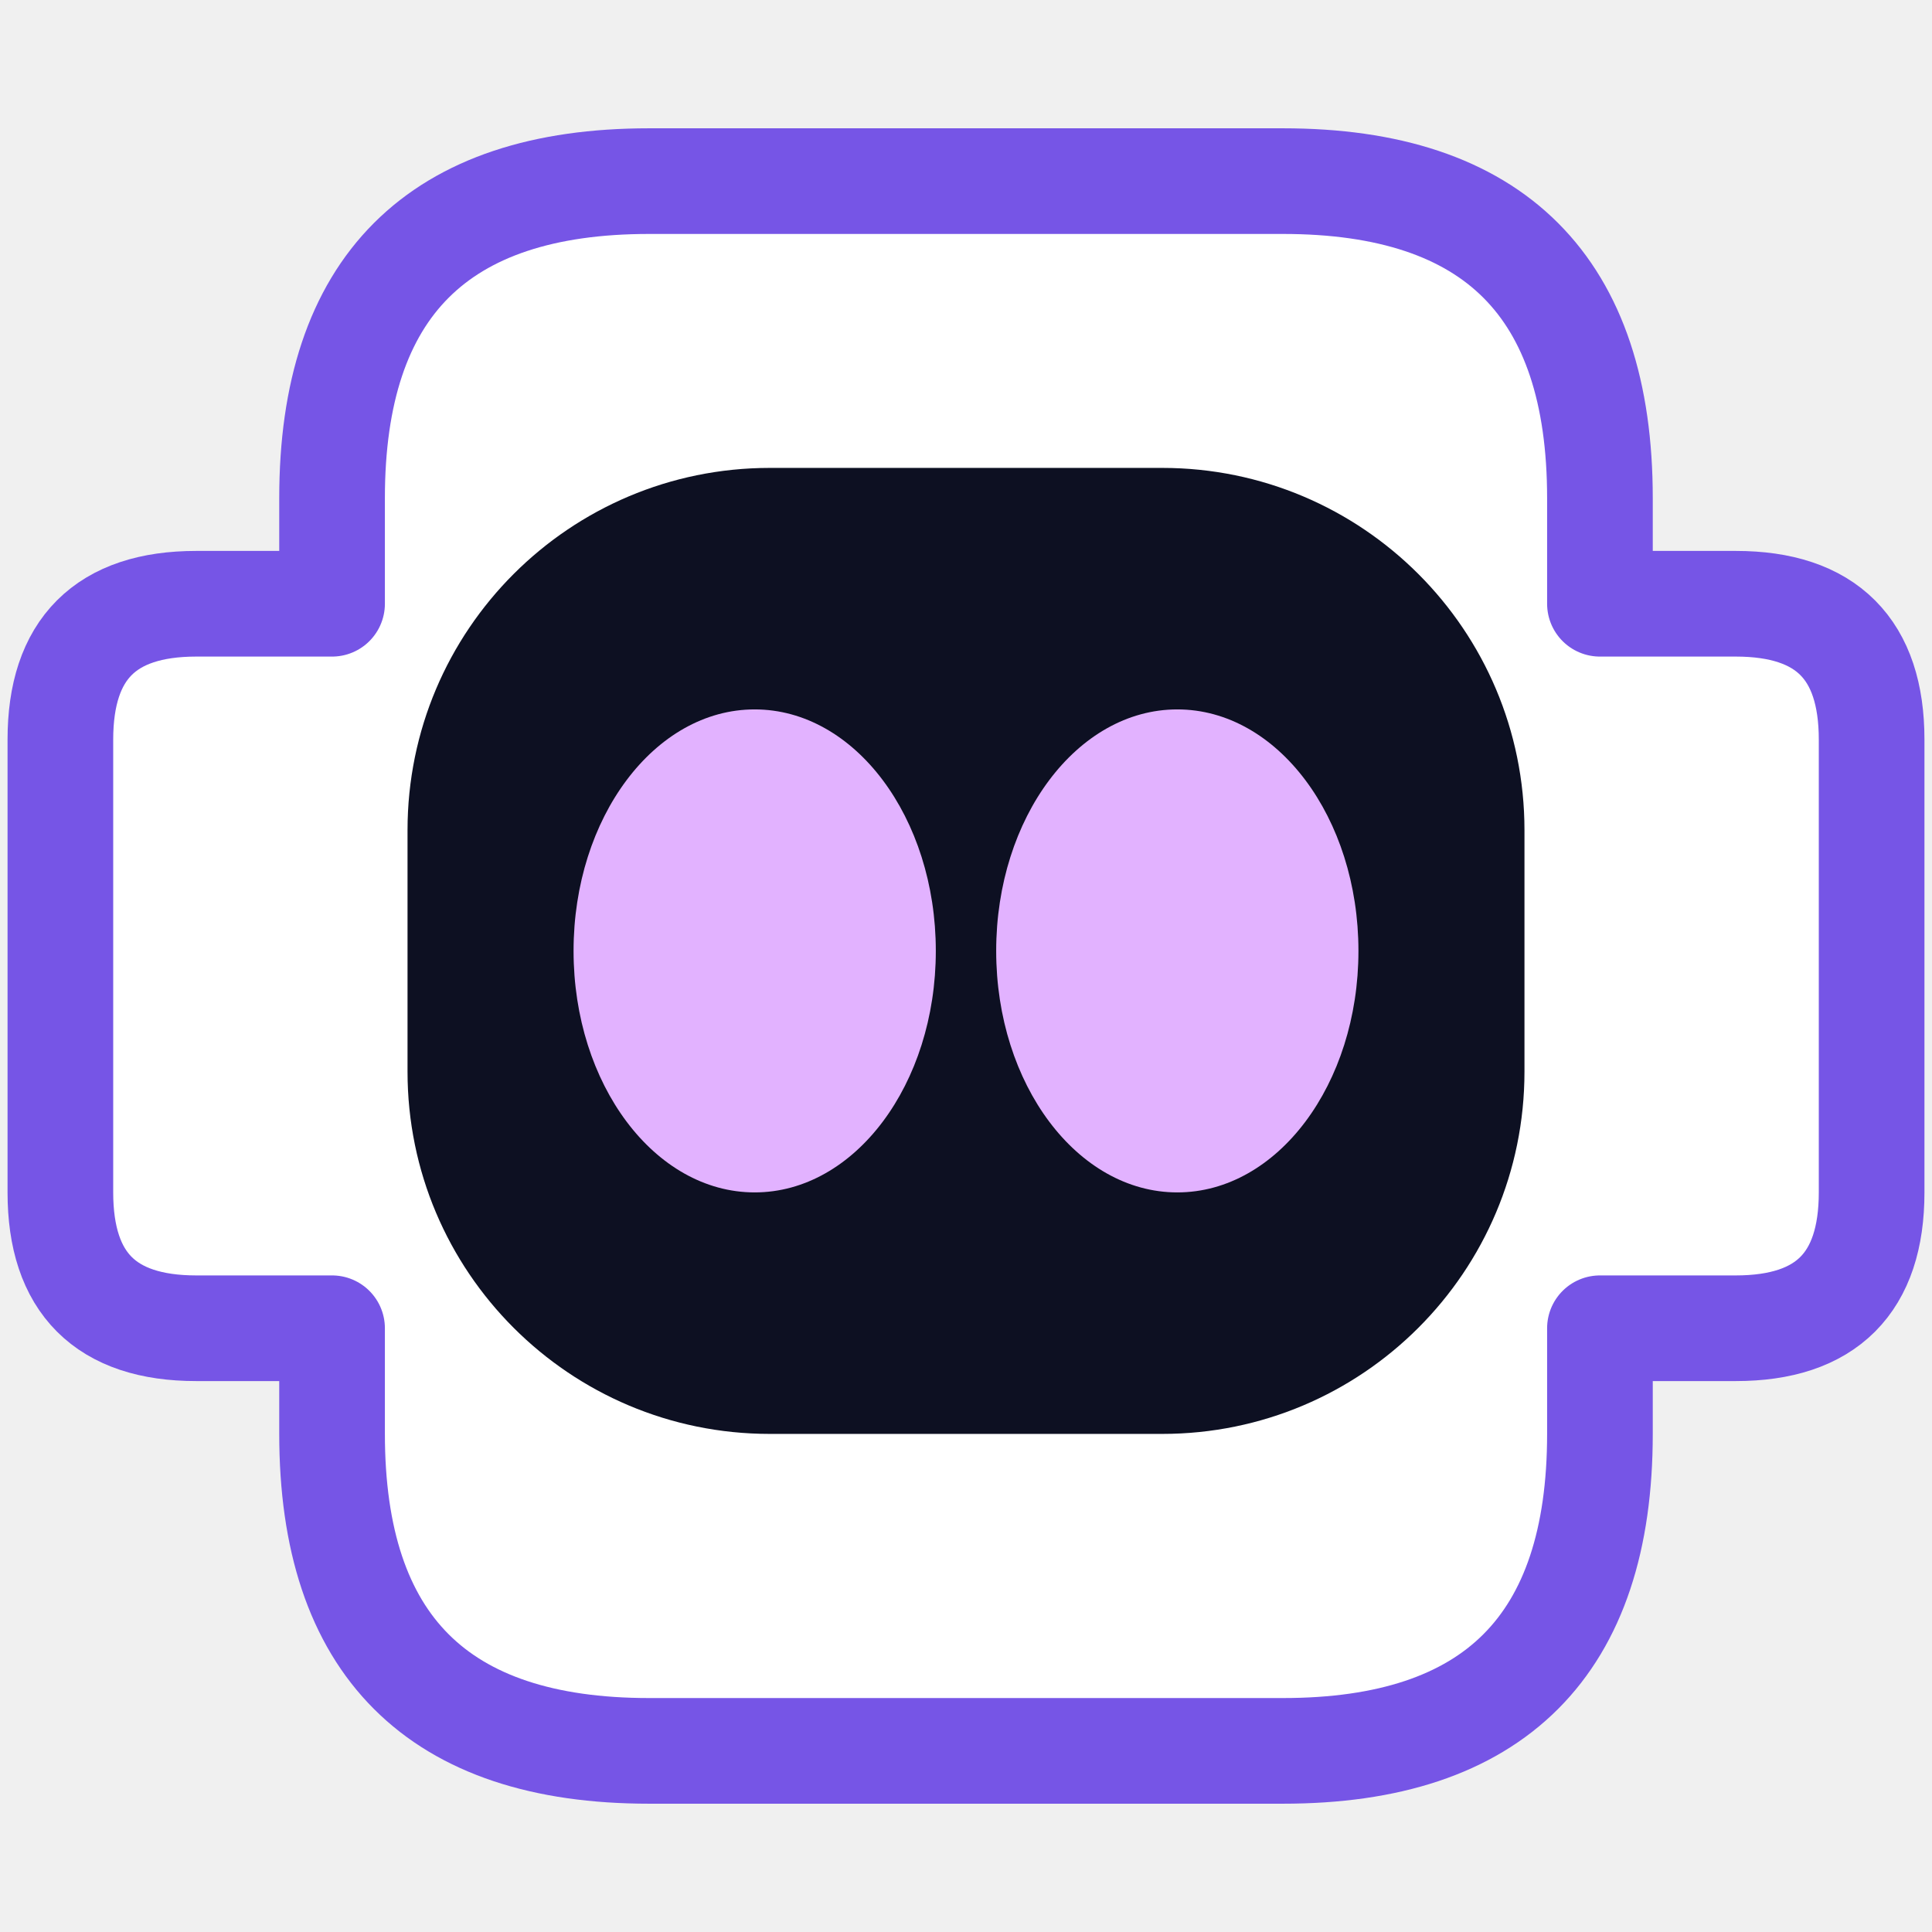
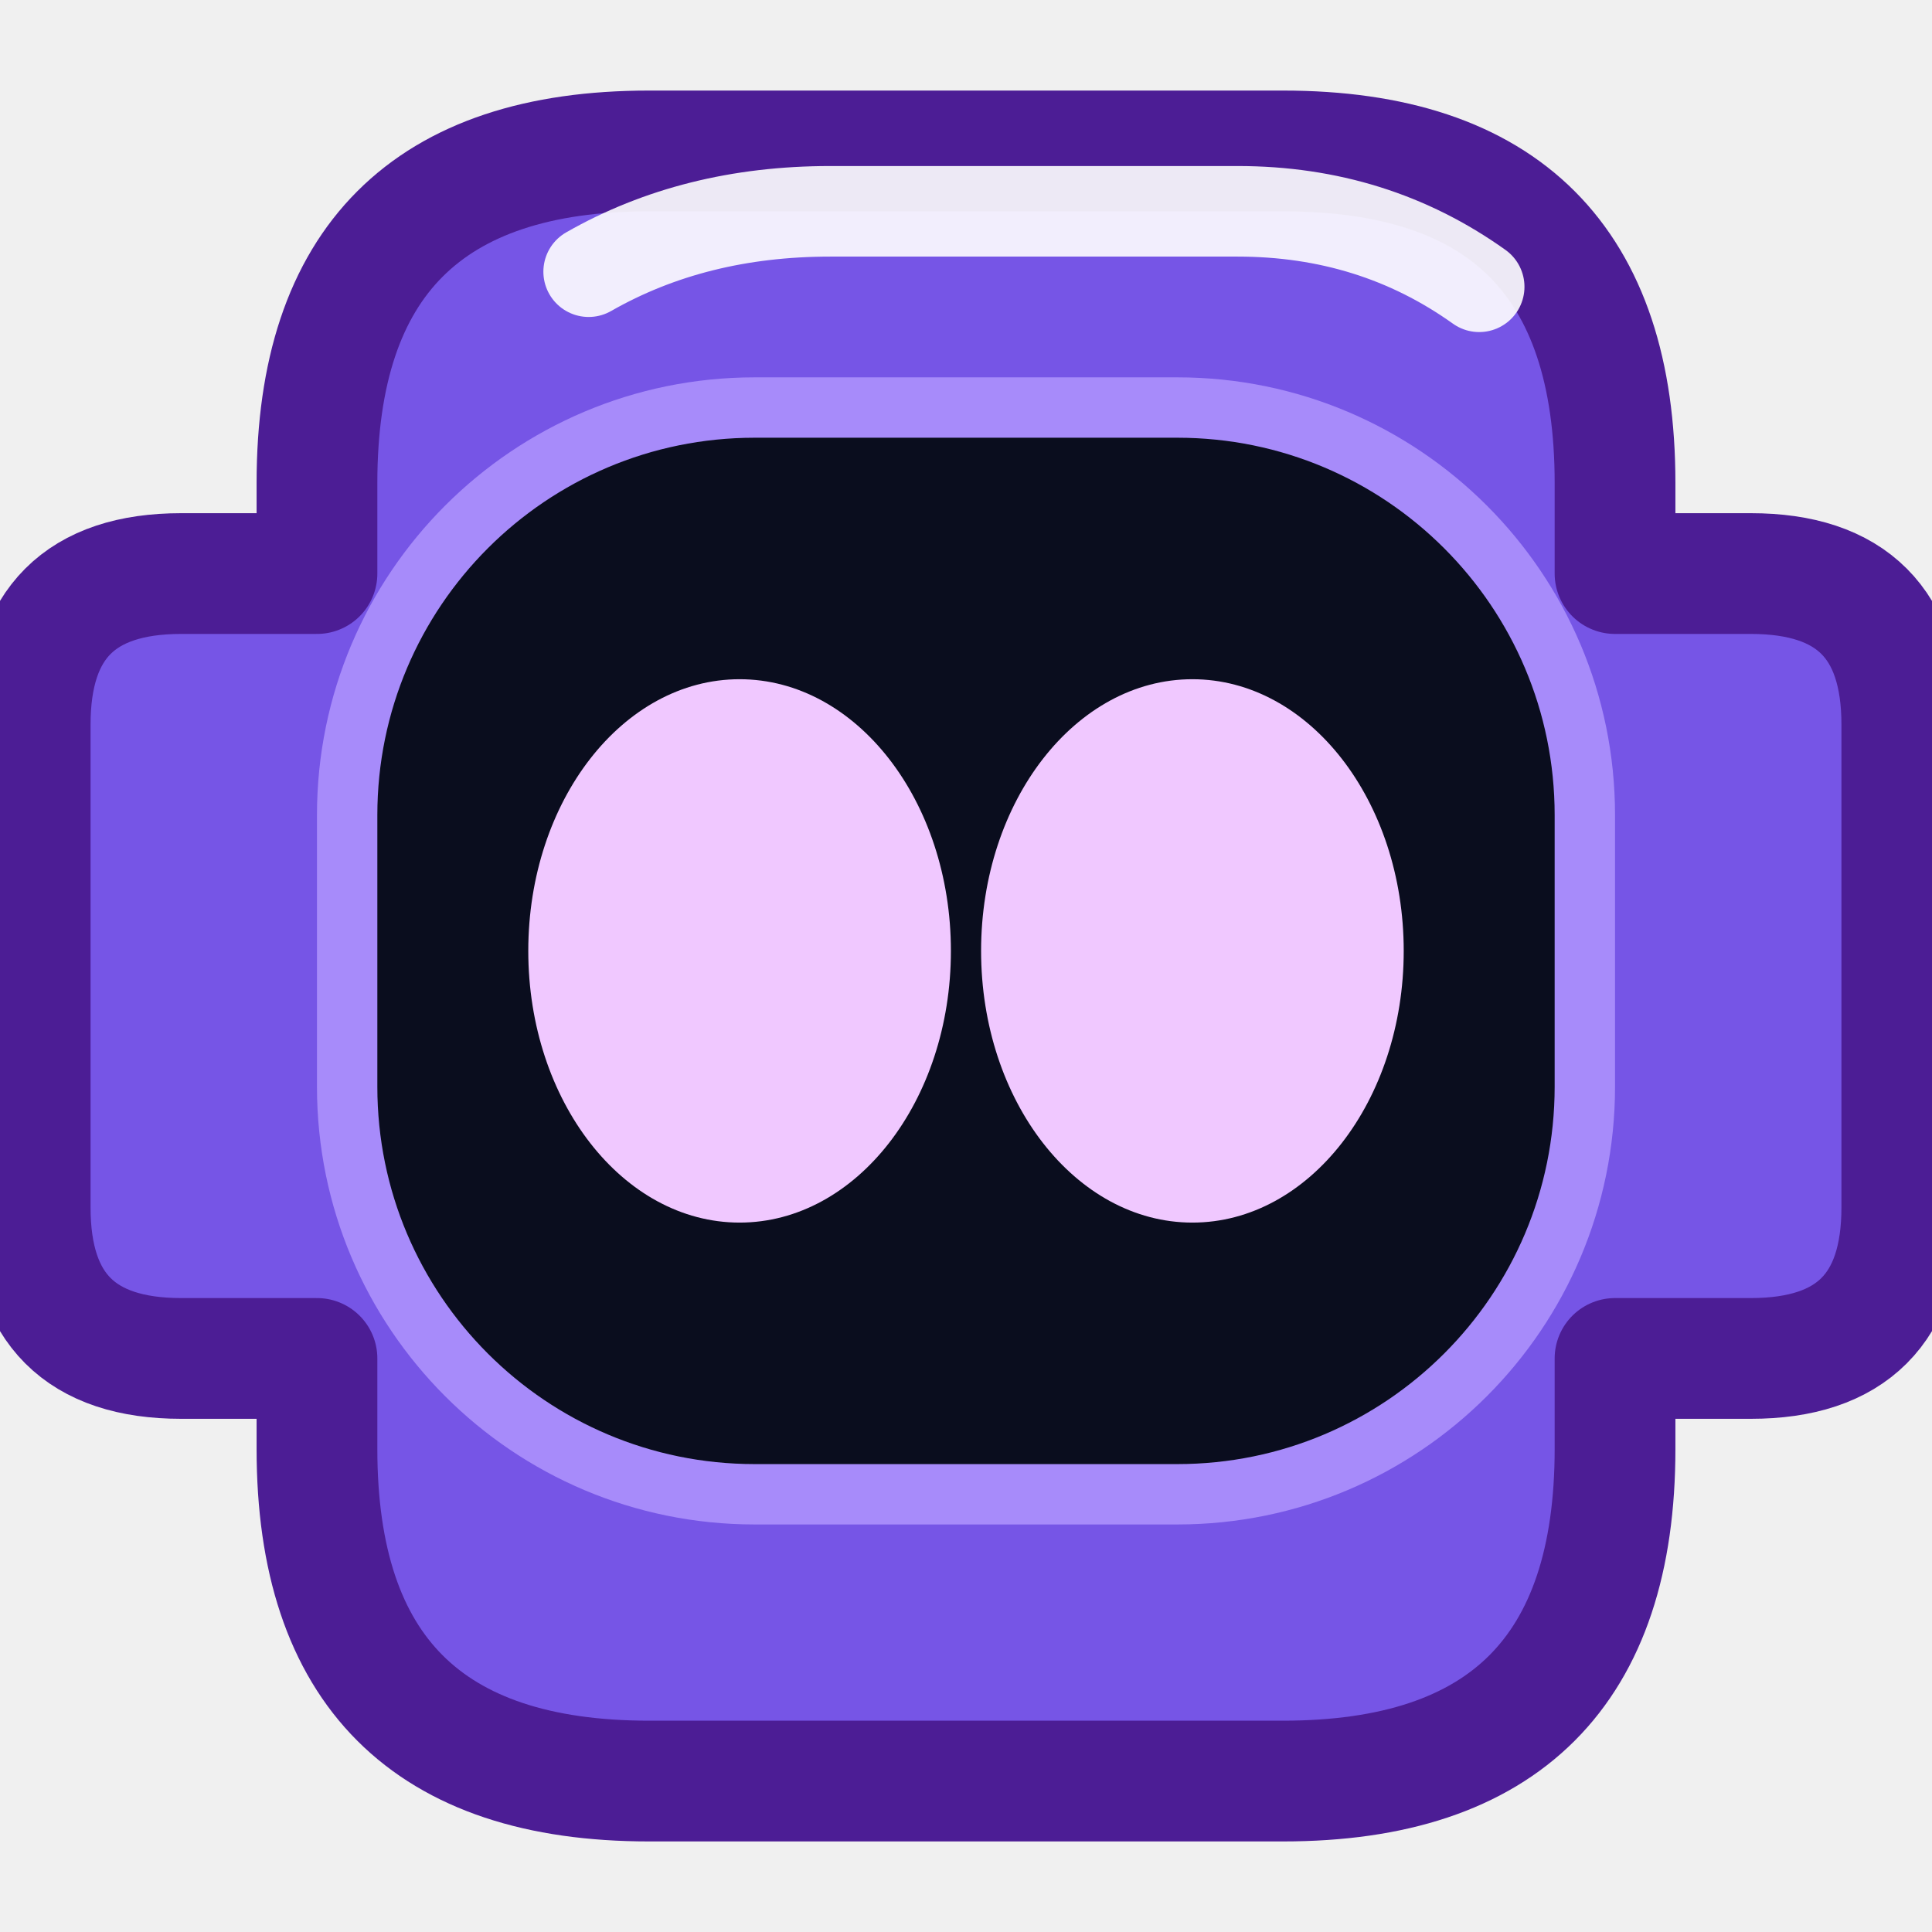
<svg xmlns="http://www.w3.org/2000/svg" viewBox="0 0 128 128">
-   <path d="M22 33Q22 12 43 12h42q21 0 21 21v7h9q9 0 9 9v30q0 9-9 9h-9v7q0 21-21 21H43q-21 0-21-21v-7h-9q-9 0-9-9V49q0-9 9-9h9z" fill="#fff" stroke="#7655E6" stroke-width="7" stroke-linejoin="round" />
-   <rect x="27" y="31" width="74" height="64" rx="24" fill="#0D1022" />
-   <ellipse cx="50" cy="63" rx="12" ry="16" fill="#E2B2FF" />
-   <ellipse cx="78" cy="63" rx="12" ry="16" fill="#E2B2FF" />
+   <path d="M21 32Q21 10 43 10h42q22 0 22 22v6h9q10 0 10 10v32q0 10-10 10h-9v6q0 22-22 22H43q-22 0-22-22v-6h-9Q2 90 2 80V48q0-10 10-10h9z" fill="#7655E6" stroke="#4C1D95" stroke-width="8" stroke-linejoin="round" />
+   <path d="M39 18q7-4 16-4h27q9 0 16 5" fill="none" stroke="#FFFFFF" stroke-width="6" stroke-linecap="round" opacity=".9" />
+   <rect x="23" y="27" width="82" height="72" rx="27" fill="#0A0D1E" stroke="#A78BFA" stroke-width="4" />
+   <ellipse cx="49" cy="63" rx="14" ry="18" fill="#F0C8FF" />
+   <ellipse cx="79" cy="63" rx="14" ry="18" fill="#F0C8FF" />
</svg>
